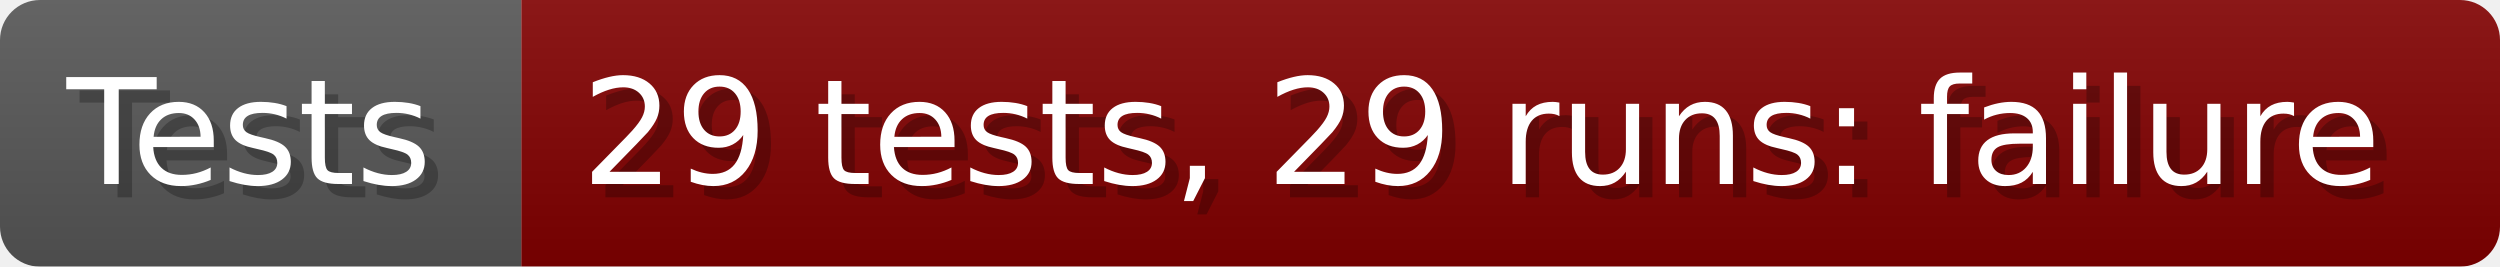
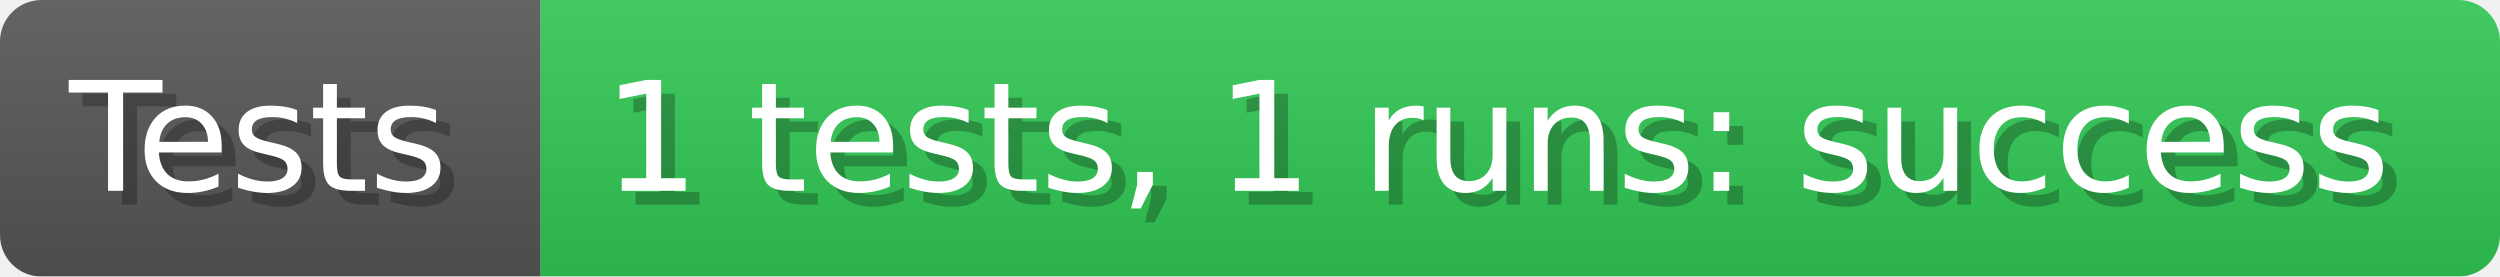
- <svg xmlns="http://www.w3.org/2000/svg" width="187.5" height="20" viewBox="0 0 1875 200" role="img" aria-label="Tests: 29 tests, 29 runs: failure">
+ <svg xmlns="http://www.w3.org/2000/svg" width="180.8" height="20" viewBox="0 0 1808 200" role="img" aria-label="Tests: 1 tests, 1 runs: success">
  <linearGradient id="a" x2="0" y2="100%">
    <stop offset="0" stop-opacity=".1" stop-color="#EEE" />
    <stop offset="1" stop-opacity=".1" />
  </linearGradient>
  <mask id="m">
-     <rect width="1875" height="200" rx="30" fill="#FFF" />
+     <rect width="1808" height="200" rx="30" fill="#FFF" />
  </mask>
  <g mask="url(#m)">
    <rect width="391" height="200" fill="#555" />
-     <rect width="1484" height="200" fill="#800000" x="391" />
-     <rect width="1875" height="200" fill="url(#a)" />
+     <rect width="1417" height="200" fill="#31c653" x="391" />
+     <rect width="1808" height="200" fill="url(#a)" />
  </g>
  <g aria-hidden="true" fill="#fff" text-anchor="start" font-family="Verdana,DejaVu Sans,sans-serif" font-size="110">
    <text x="60" y="148" textLength="291" fill="#000" opacity="0.25">Tests</text>
    <text x="50" y="138" textLength="291">Tests</text>
-     <text x="446" y="148" textLength="1384" fill="#000" opacity="0.25">29 tests, 29 runs: failure</text>
-     <text x="436" y="138" textLength="1384">29 tests, 29 runs: failure</text>
+     <text x="446" y="148" textLength="1317" fill="#000" opacity="0.25">1 tests, 1 runs: success</text>
+     <text x="436" y="138" textLength="1317">1 tests, 1 runs: success</text>
  </g>
</svg>
